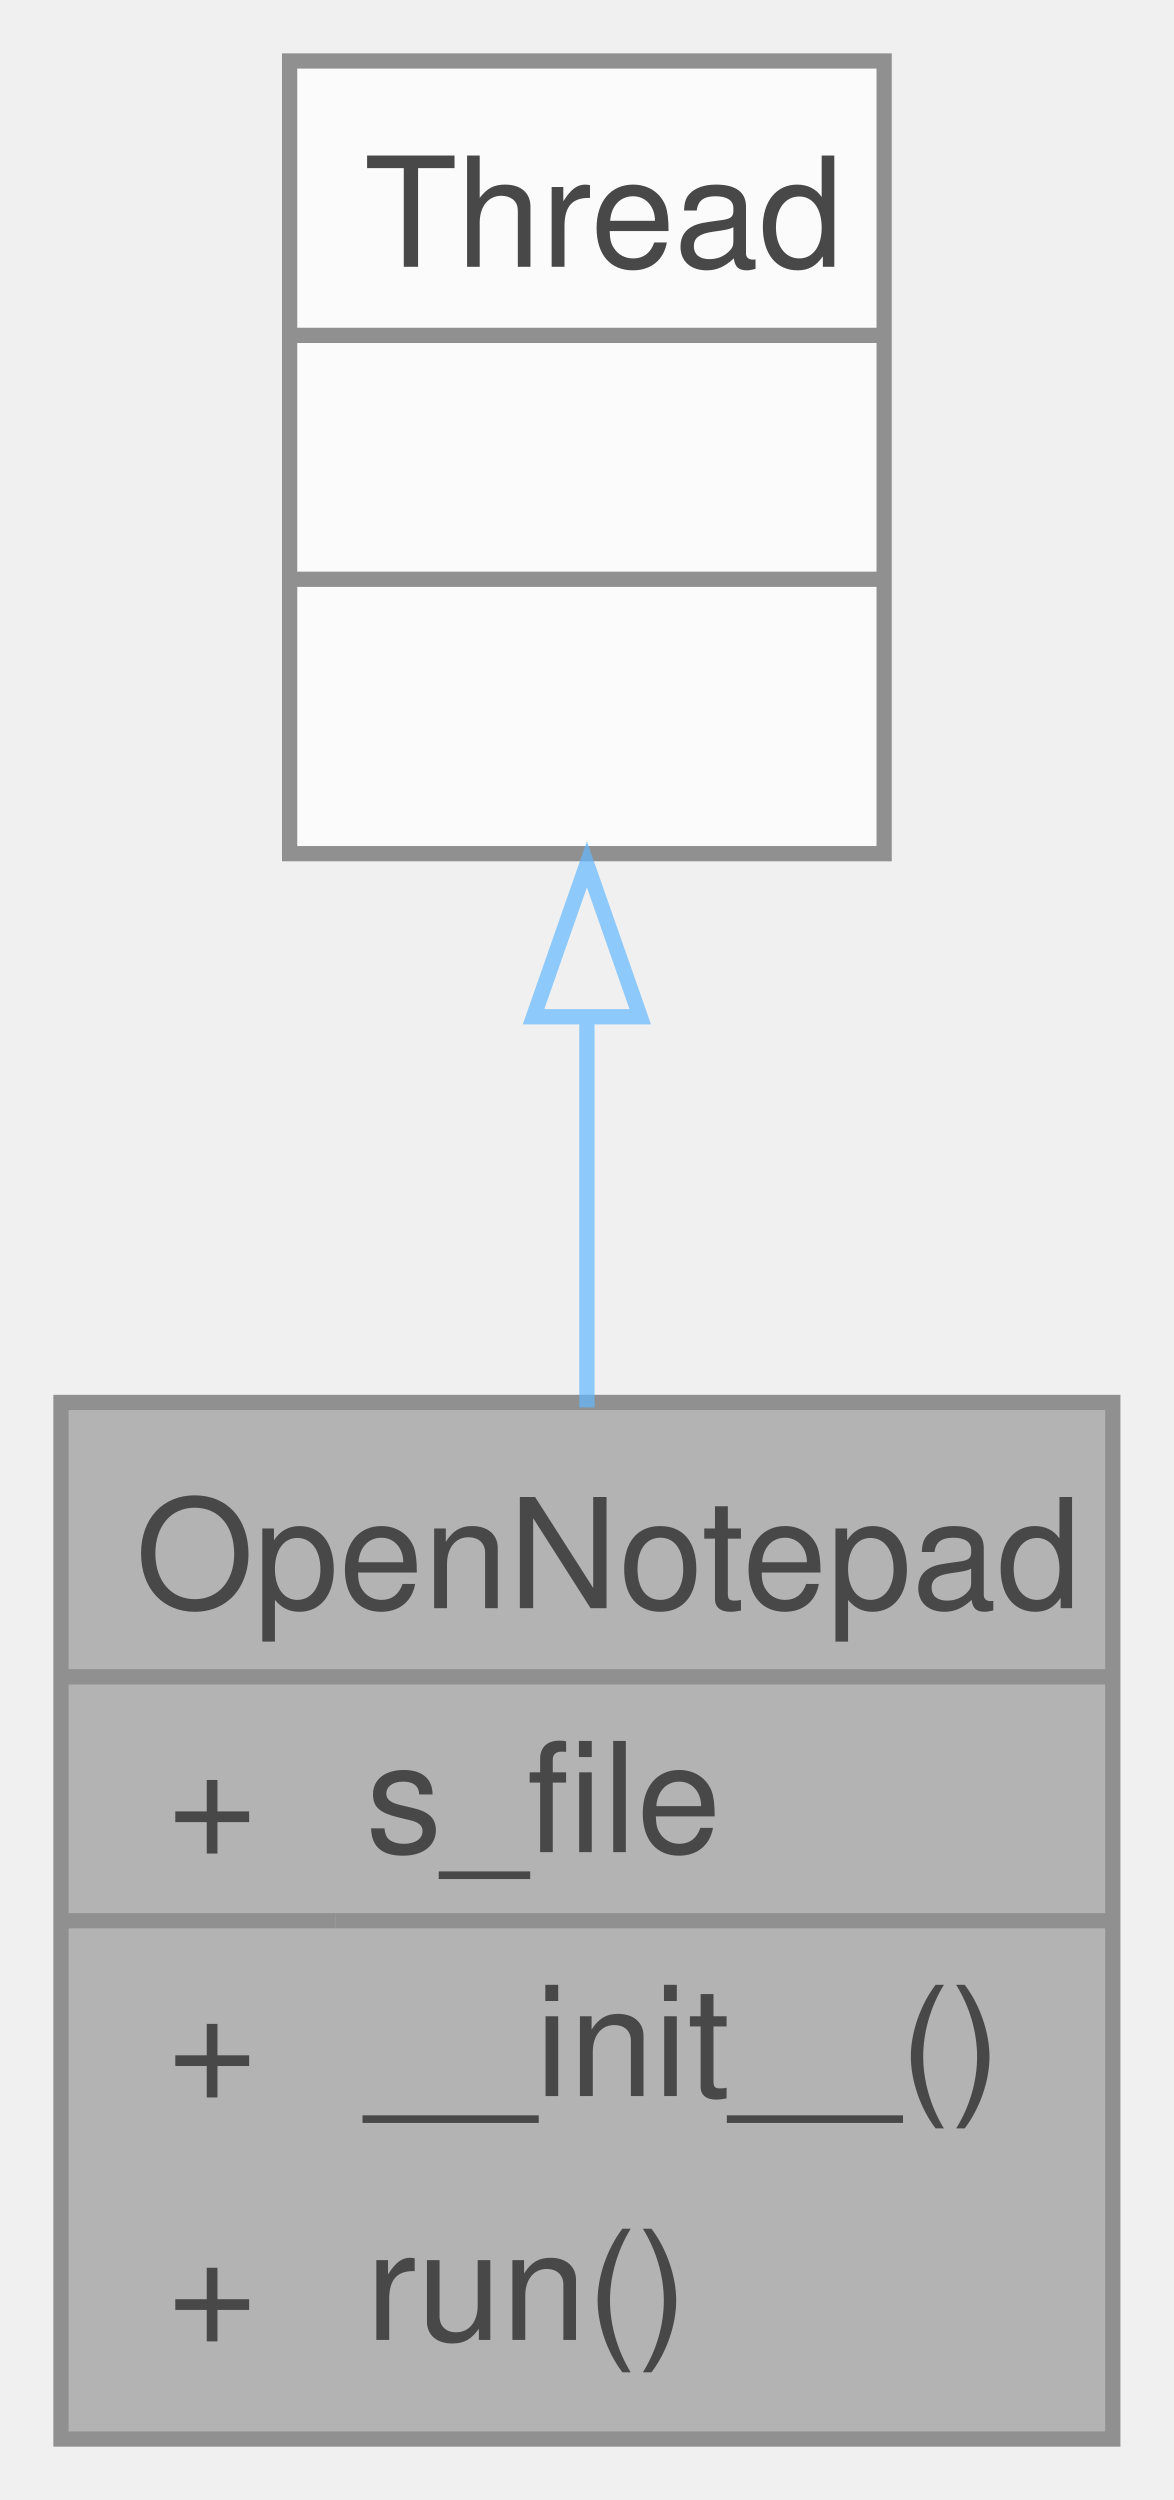
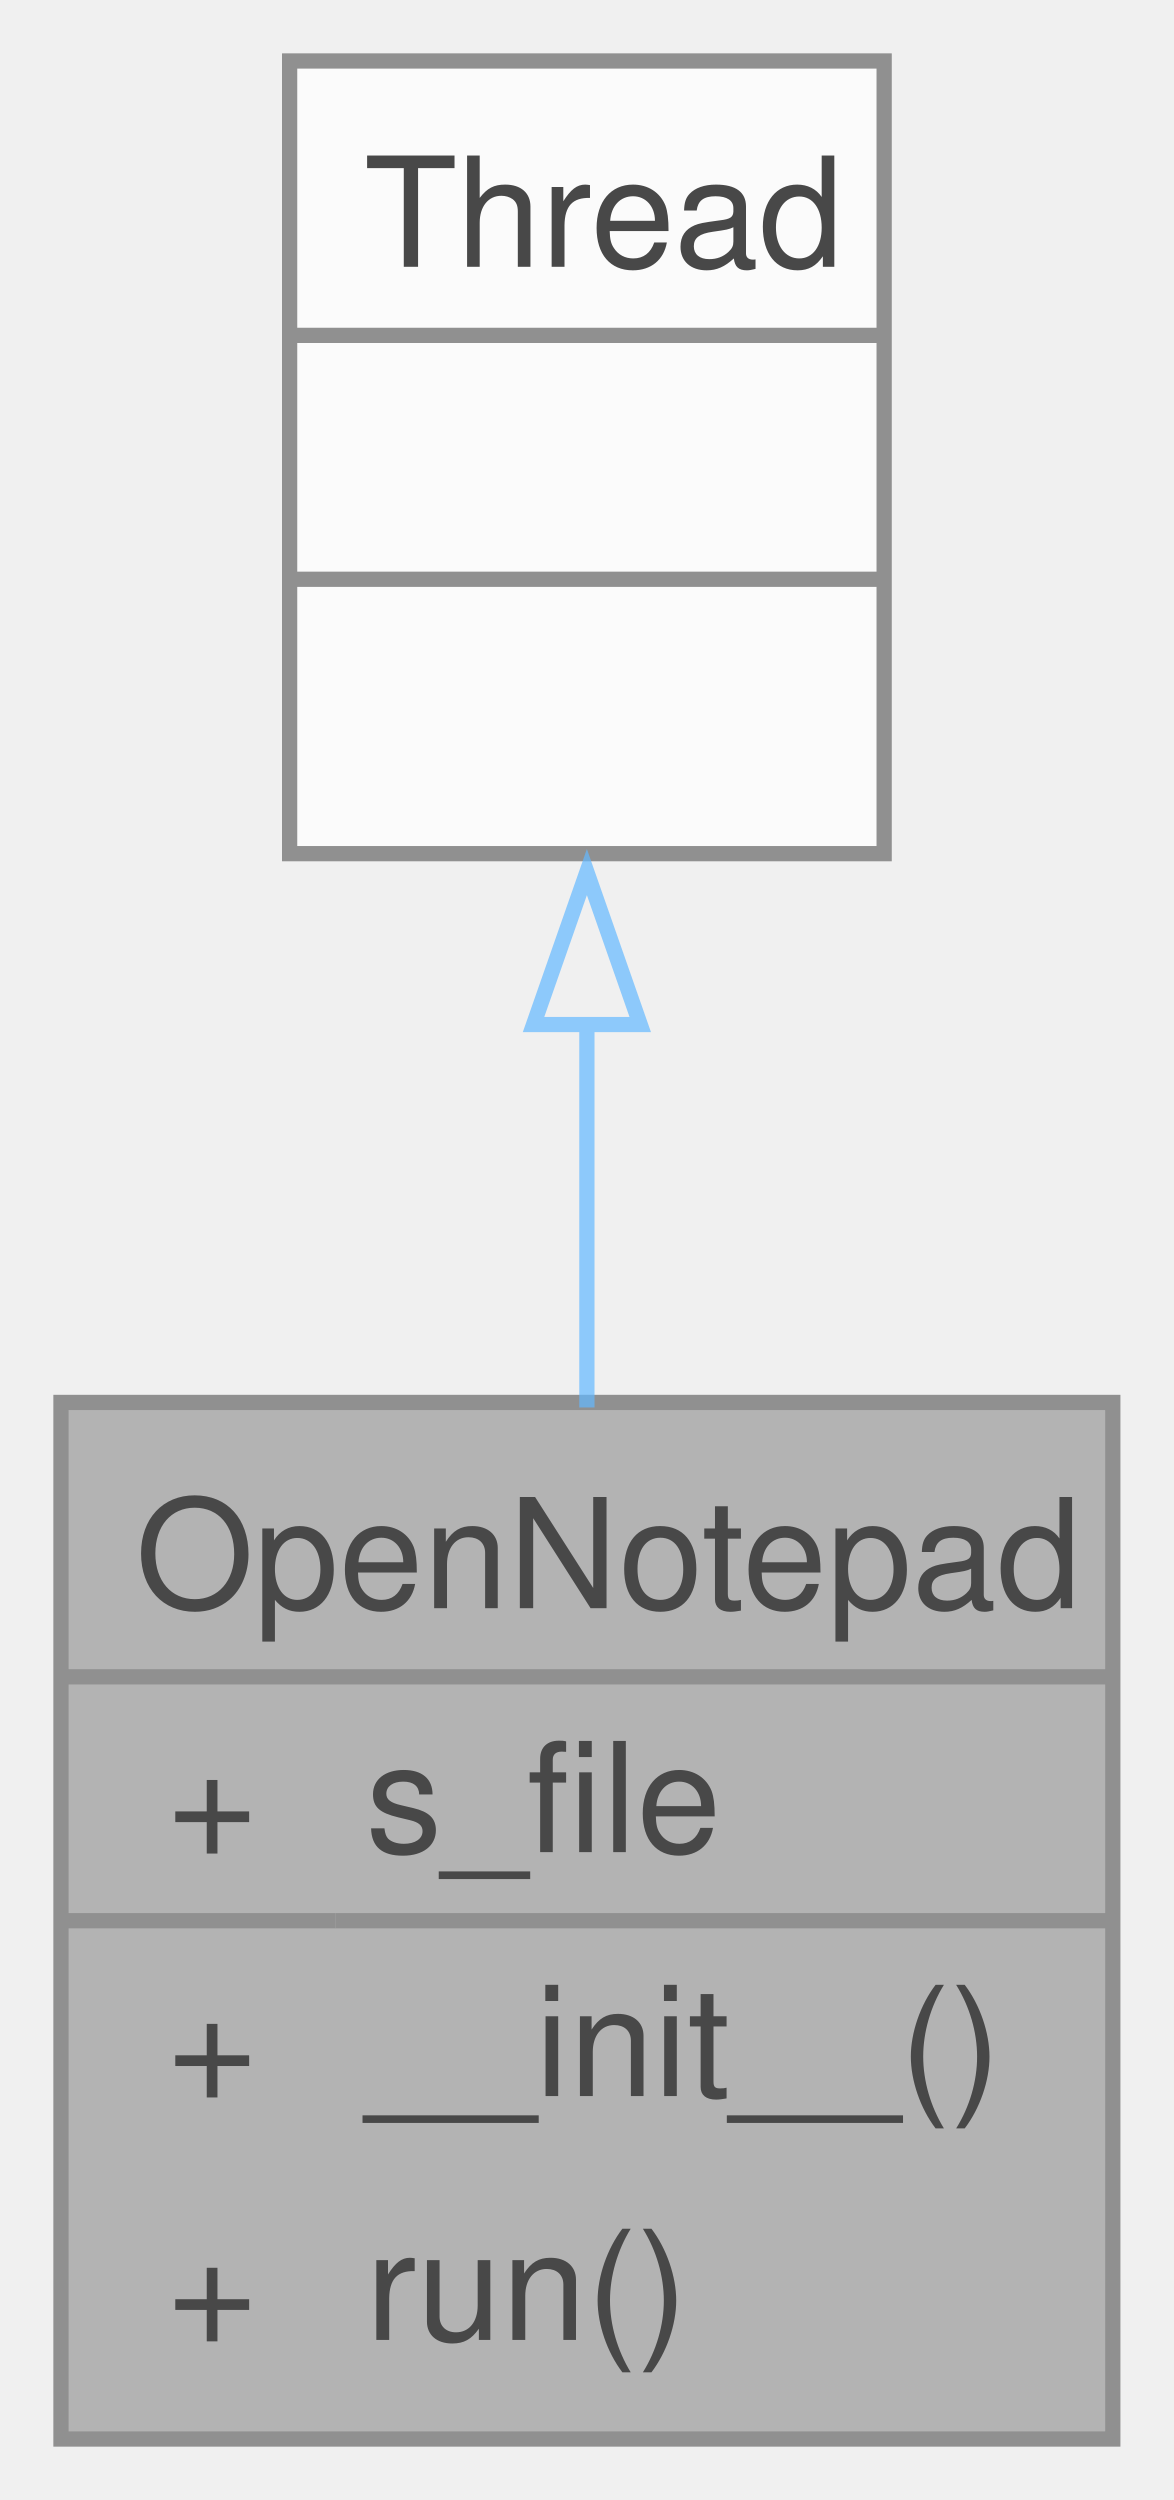
<svg xmlns="http://www.w3.org/2000/svg" xmlns:xlink="http://www.w3.org/1999/xlink" width="77pt" height="164pt" viewBox="0.00 0.00 77.00 164.00">
  <svg id="main" version="1.1" xml:space="preserve">
    <style type="text/css">
.node, .edge {opacity: 0.7;}
.node.selected, .edge.selected {opacity: 1;}
.edge:hover path { stroke: red; }
.edge:hover polygon { stroke: red; fill: red; }
</style>
    <svg id="graph" class="graph">
      <g id="graph0" class="graph" transform="scale(1 1) rotate(0) translate(4 160)">
        <g id="Node000001" class="node">
          <g id="a_Node000001">
            <a xlink:title="Class to open Notepad in thread to prevent program stop until close file.">
              <polygon fill="#999999" stroke="none" points="69,-68 0,-68 0,0 69,0 69,-68" />
              <text text-anchor="start" x="4.88" y="-54.5" font-family="Helvetica,sans-Serif" font-size="10.00">OpenNotepad</text>
              <text text-anchor="start" x="7" y="-38.5" font-family="Helvetica,sans-Serif" font-size="10.00">+</text>
              <text text-anchor="start" x="20" y="-38.5" font-family="Helvetica,sans-Serif" font-size="10.00">s_file</text>
              <text text-anchor="start" x="7" y="-22.5" font-family="Helvetica,sans-Serif" font-size="10.00">+</text>
              <text text-anchor="start" x="20" y="-22.5" font-family="Helvetica,sans-Serif" font-size="10.00">__init__()</text>
              <text text-anchor="start" x="7" y="-6.5" font-family="Helvetica,sans-Serif" font-size="10.00">+</text>
              <text text-anchor="start" x="20" y="-6.5" font-family="Helvetica,sans-Serif" font-size="10.00">run()</text>
              <polygon fill="#666666" stroke="#666666" points="0,-50 0,-50 69,-50 69,-50 0,-50" />
              <polygon fill="#666666" stroke="#666666" points="0,-34 0,-34 18,-34 18,-34 0,-34" />
              <polygon fill="#666666" stroke="#666666" points="18,-34 18,-34 69,-34 69,-34 18,-34" />
              <polygon fill="none" stroke="#666666" points="0,0 0,-68 69,-68 69,0 0,0" />
            </a>
          </g>
        </g>
        <g id="Node000002" class="node">
          <g id="a_Node000002">
            <a xlink:title=" ">
              <polygon fill="white" stroke="none" points="54,-156 15,-156 15,-104 54,-104 54,-156" />
              <text text-anchor="start" x="19.88" y="-142.5" font-family="Helvetica,sans-Serif" font-size="10.00">Thread</text>
              <text text-anchor="start" x="33" y="-126.5" font-family="Helvetica,sans-Serif" font-size="10.00"> </text>
              <text text-anchor="start" x="33" y="-110.5" font-family="Helvetica,sans-Serif" font-size="10.00"> </text>
              <polygon fill="#666666" stroke="#666666" points="15,-138 15,-138 54,-138 54,-138 15,-138" />
              <polygon fill="#666666" stroke="#666666" points="15,-122 15,-122 54,-122 54,-122 15,-122" />
              <polygon fill="none" stroke="#666666" points="15,-104 15,-156 54,-156 54,-104 15,-104" />
            </a>
          </g>
        </g>
        <g id="edge1_Node000001_Node000002" class="edge">
          <g id="a_edge1_Node000001_Node000002">
            <a xlink:title=" ">
-               <path fill="none" stroke="#63b8ff" d="M34.5,-93.55C34.5,-85.06 34.5,-76.03 34.5,-67.67" />
-               <polygon fill="none" stroke="#63b8ff" points="31,-93.3 34.5,-103.3 38,-93.3 31,-93.3" />
+               <path fill="none" stroke="#63b8ff" d="M34.5,-92.97C34.5,-84.65 34.5,-75.84 34.5,-67.67" />
+               <polygon fill="none" stroke="#63b8ff" points="31,-92.79 34.5,-102.79 38,-92.79 31,-92.79" />
            </a>
          </g>
        </g>
      </g>
    </svg>
  </svg>
  <style type="text/css">

[data-mouse-over-selected='false'] { opacity: 0.7; }
[data-mouse-over-selected='true']  { opacity: 1.0; }

</style>
</svg>
